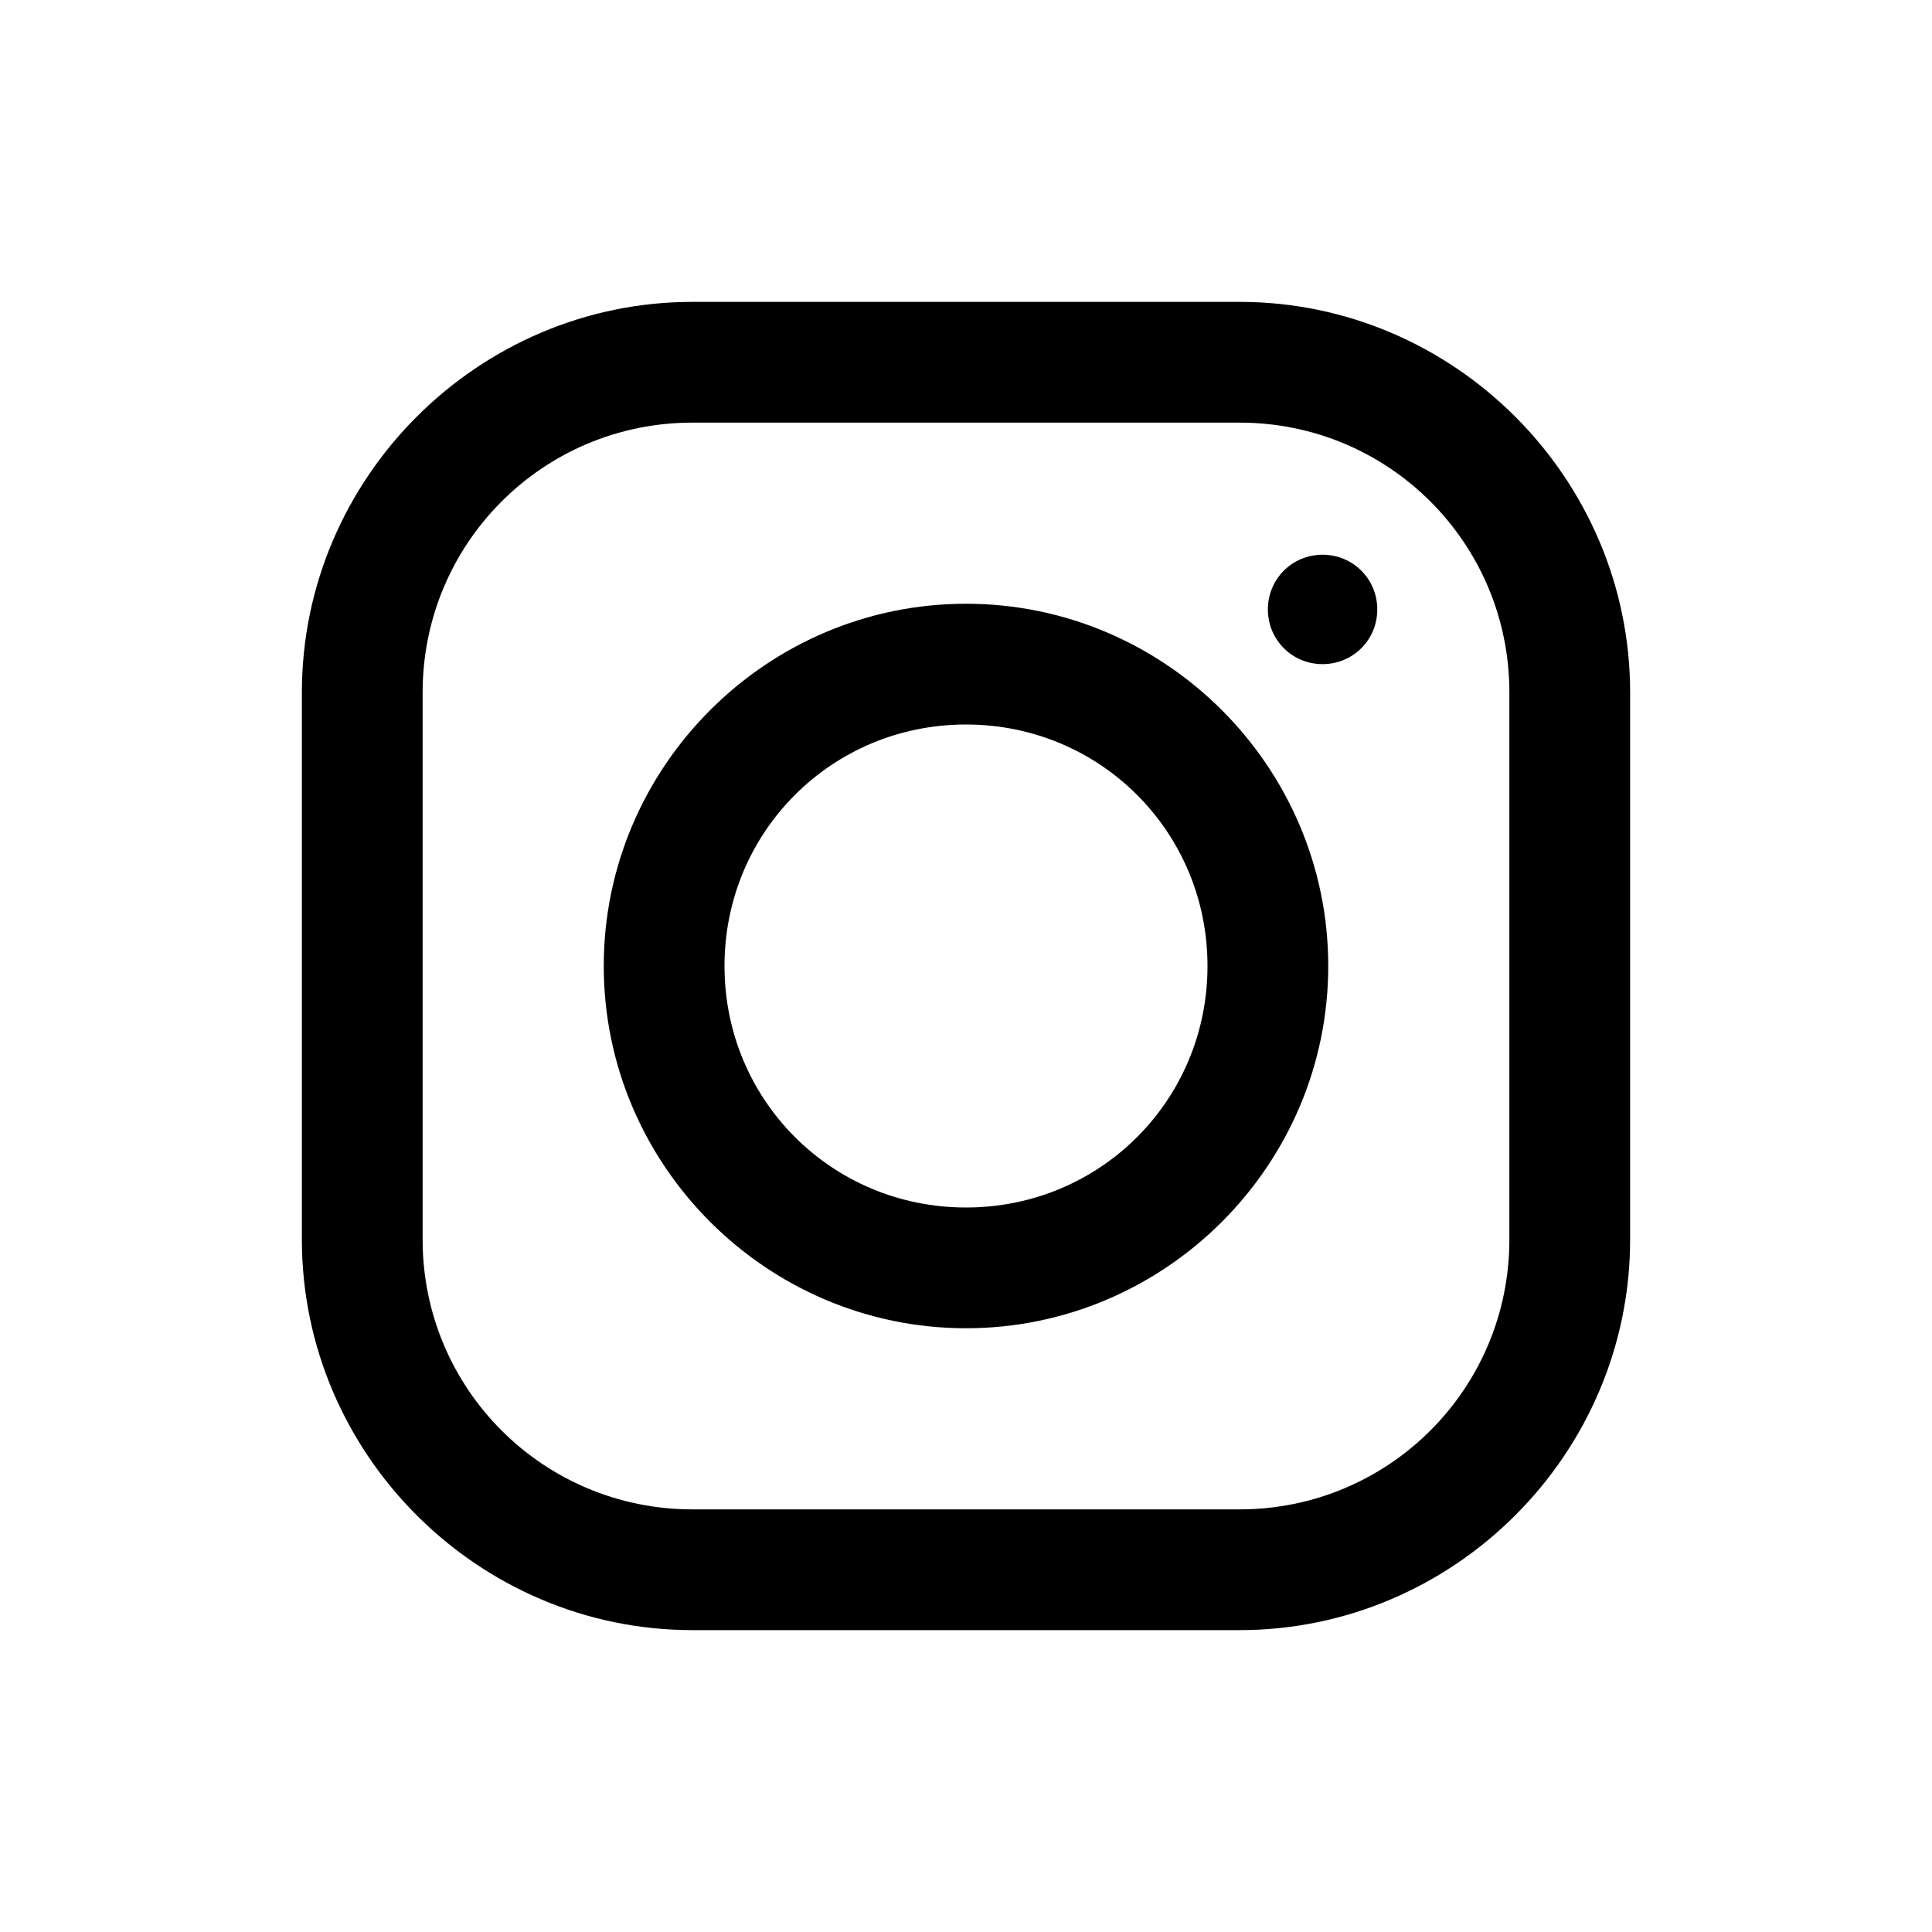
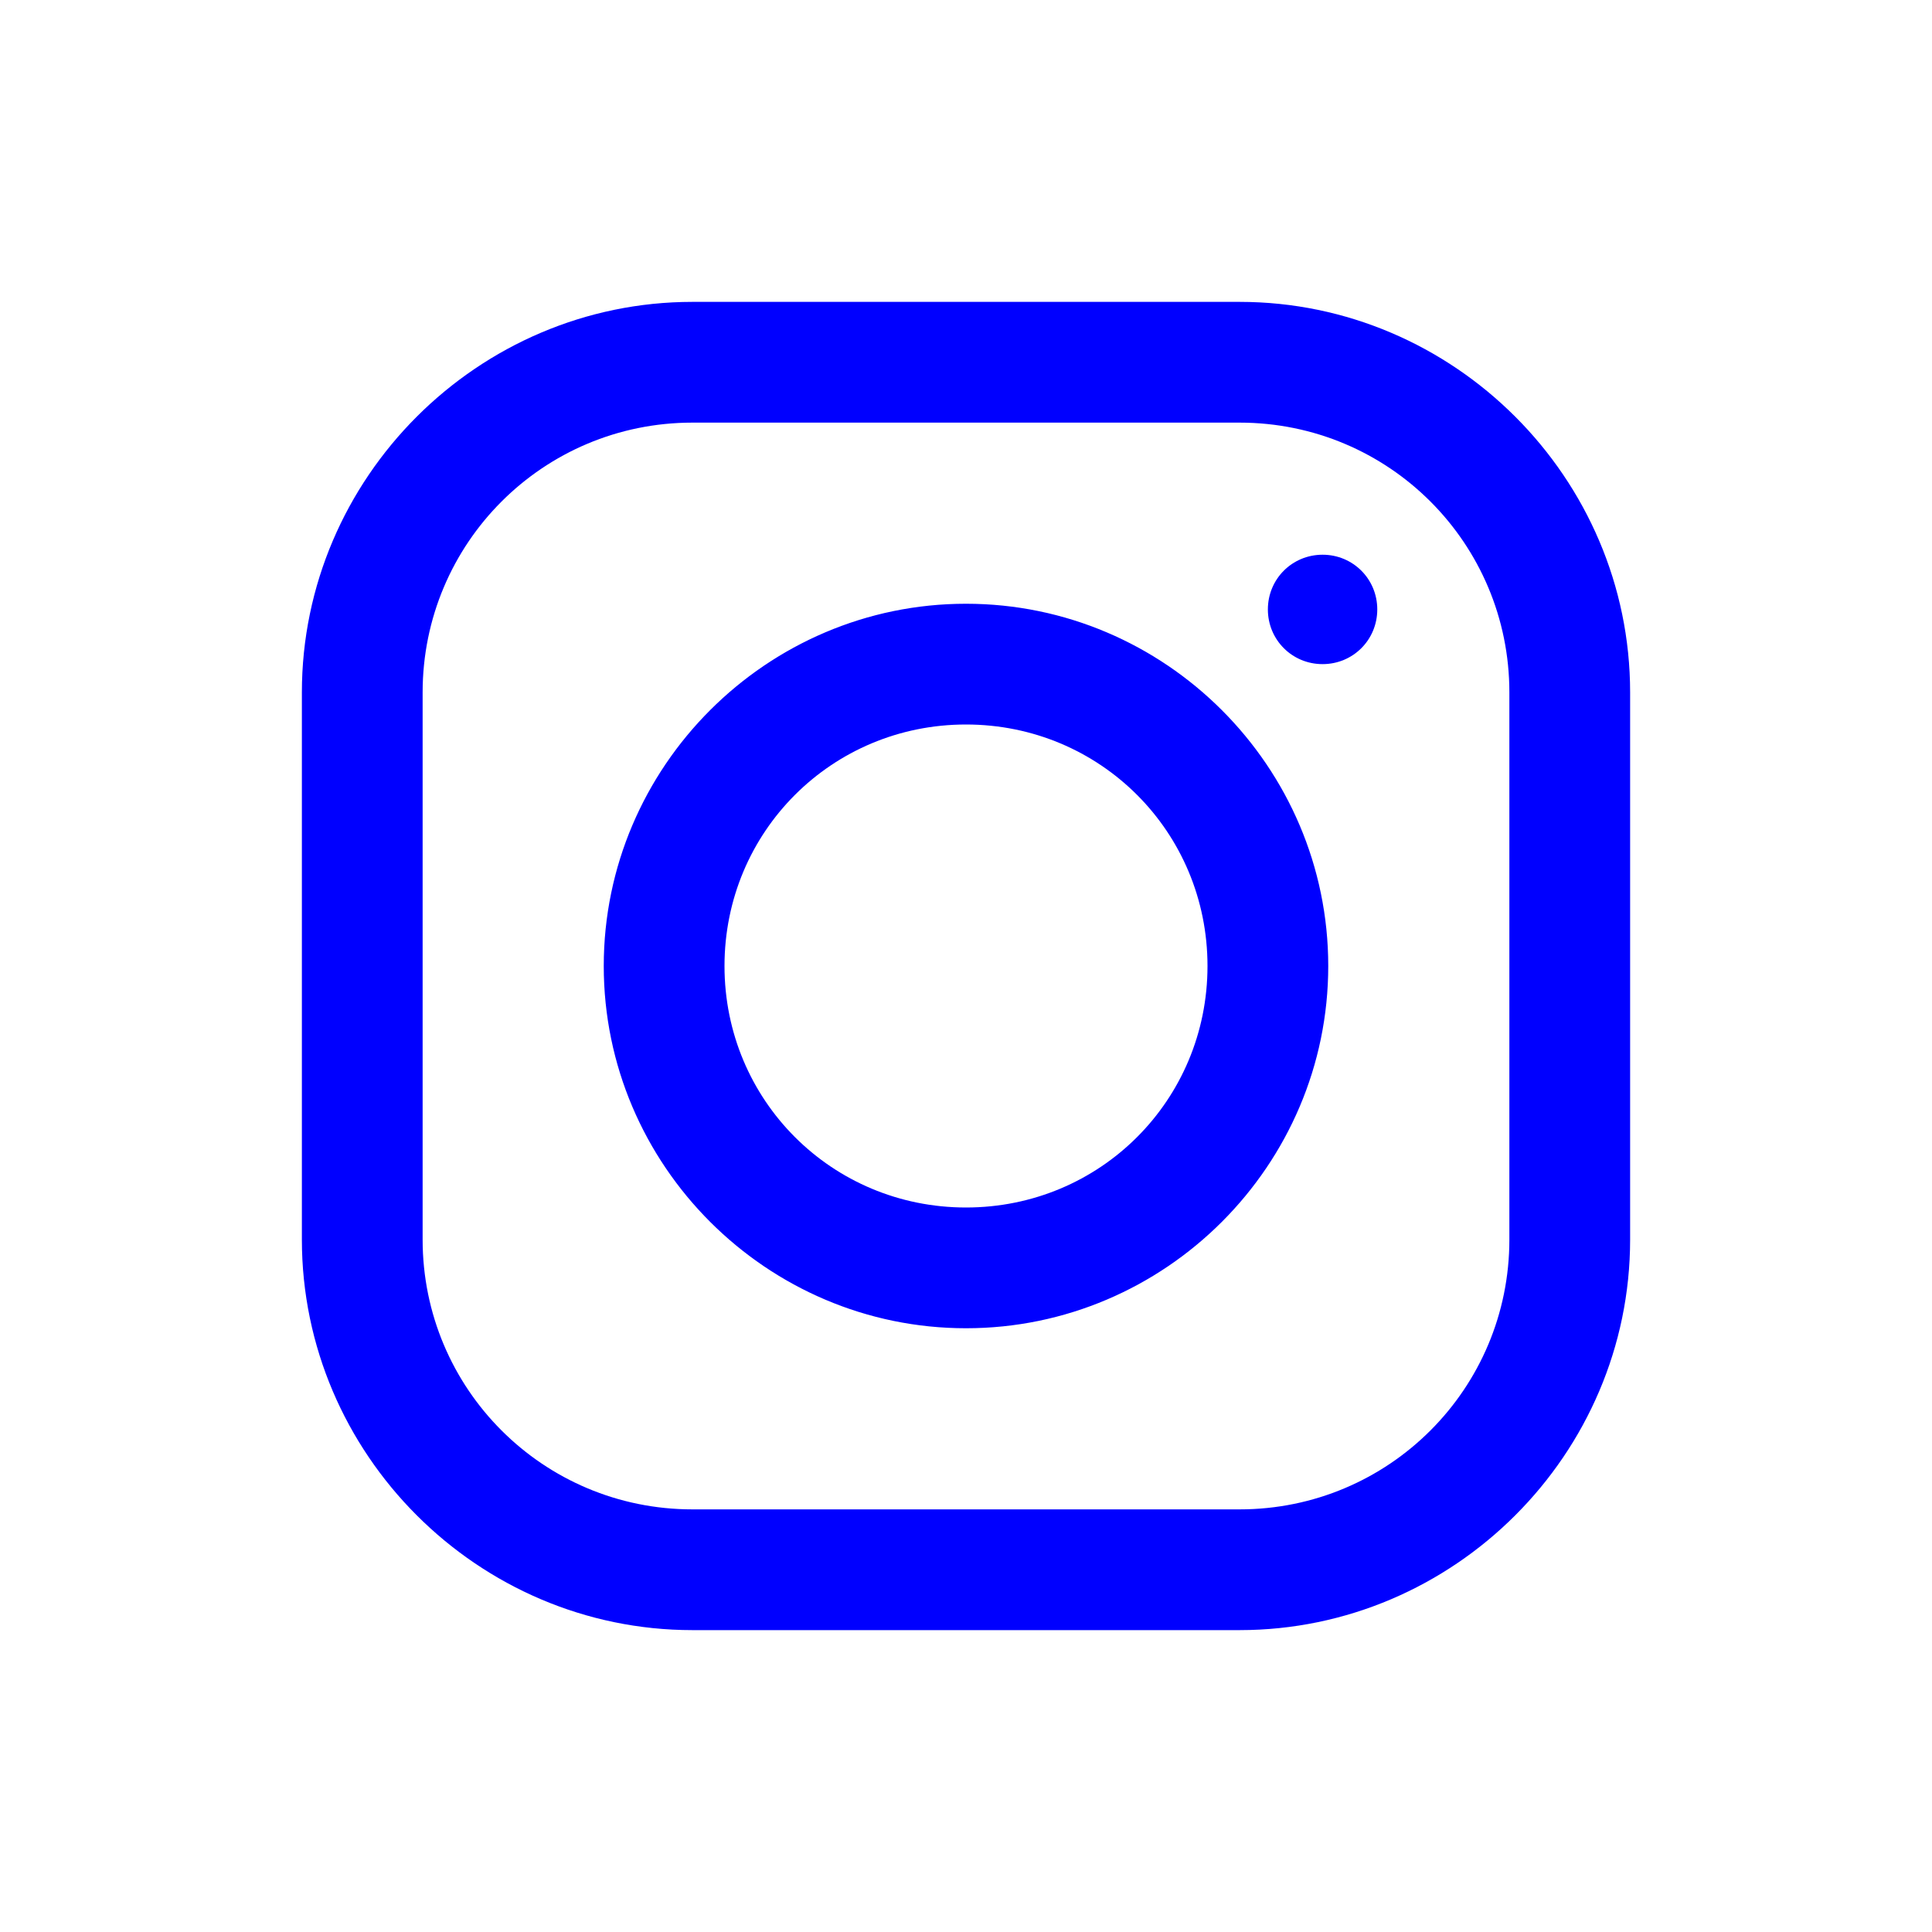
<svg xmlns="http://www.w3.org/2000/svg" viewBox="0 0 32 32" width="32px" height="32px">
-   <path d="M 11.469 5 C 7.918 5 5 7.914 5 11.469 L 5 20.531 C 5 24.082 7.914 27 11.469 27 L 20.531 27 C 24.082 27 27 24.086 27 20.531 L 27 11.469 C 27 7.918 24.086 5 20.531 5 Z M 11.469 7 L 20.531 7 C 23.004 7 25 8.996 25 11.469 L 25 20.531 C 25 23.004 23.004 25 20.531 25 L 11.469 25 C 8.996 25 7 23.004 7 20.531 L 7 11.469 C 7 8.996 8.996 7 11.469 7 Z M 21.906 9.188 C 21.402 9.188 21 9.59 21 10.094 C 21 10.598 21.402 11 21.906 11 C 22.41 11 22.812 10.598 22.812 10.094 C 22.812 9.59 22.41 9.188 21.906 9.188 Z M 16 10 C 12.699 10 10 12.699 10 16 C 10 19.301 12.699 22 16 22 C 19.301 22 22 19.301 22 16 C 22 12.699 19.301 10 16 10 Z M 16 12 C 18.223 12 20 13.777 20 16 C 20 18.223 18.223 20 16 20 C 13.777 20 12 18.223 12 16 C 12 13.777 13.777 12 16 12 Z" />
+   <path d="M 11.469 5 C 7.918 5 5 7.914 5 11.469 L 5 20.531 C 5 24.082 7.914 27 11.469 27 L 20.531 27 C 24.082 27 27 24.086 27 20.531 L 27 11.469 C 27 7.918 24.086 5 20.531 5 Z M 11.469 7 L 20.531 7 C 23.004 7 25 8.996 25 11.469 L 25 20.531 C 25 23.004 23.004 25 20.531 25 L 11.469 25 C 8.996 25 7 23.004 7 20.531 L 7 11.469 C 7 8.996 8.996 7 11.469 7 Z M 21.906 9.188 C 21.402 9.188 21 9.59 21 10.094 C 21 10.598 21.402 11 21.906 11 C 22.41 11 22.812 10.598 22.812 10.094 C 22.812 9.59 22.41 9.188 21.906 9.188 Z M 16 10 C 12.699 10 10 12.699 10 16 C 10 19.301 12.699 22 16 22 C 19.301 22 22 19.301 22 16 C 22 12.699 19.301 10 16 10 Z M 16 12 C 18.223 12 20 13.777 20 16 C 20 18.223 18.223 20 16 20 C 13.777 20 12 18.223 12 16 C 12 13.777 13.777 12 16 12 Z" fill="blue" />
</svg>
